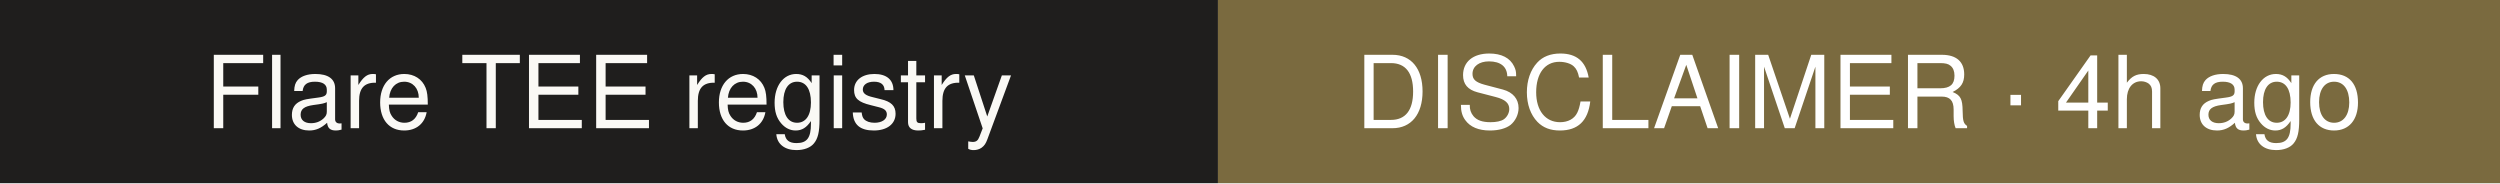
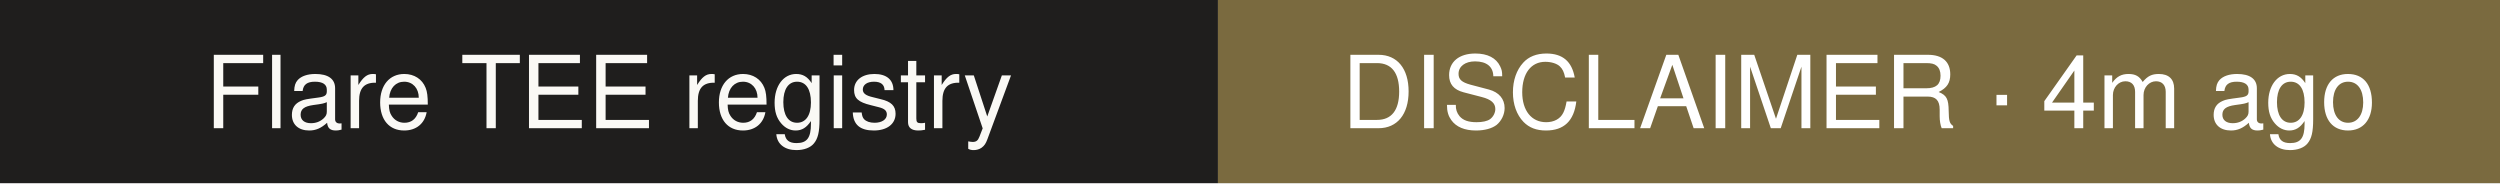
- <svg xmlns="http://www.w3.org/2000/svg" width="273" height="20" role="img" aria-label="Flare TEE registry: DISCLAIMER · 4h ago">
+ <svg xmlns="http://www.w3.org/2000/svg" width="273" height="20" role="img" aria-label="Flare TEE registry: DISCLAIMER · 4m ago">
  <rect width="133" height="20" fill="#1F1E1D" />
  <rect x="133" width="140" height="20" fill="#7A6A3F" />
  <g font-family="ui-sans-serif,system-ui,-apple-system,Segoe UI,Helvetica,Arial,sans-serif" font-size="11">
    <text x="66.5" y="14" fill="#FAF9F5" text-anchor="middle">Flare TEE registry</text>
-     <text x="203" y="14" fill="#FFFFFF" text-anchor="middle">DISCLAIMER · 4h ago</text>
+     <text x="203" y="14" fill="#FFFFFF" text-anchor="middle">DISCLAIMER · 4m ago</text>
  </g>
</svg>
